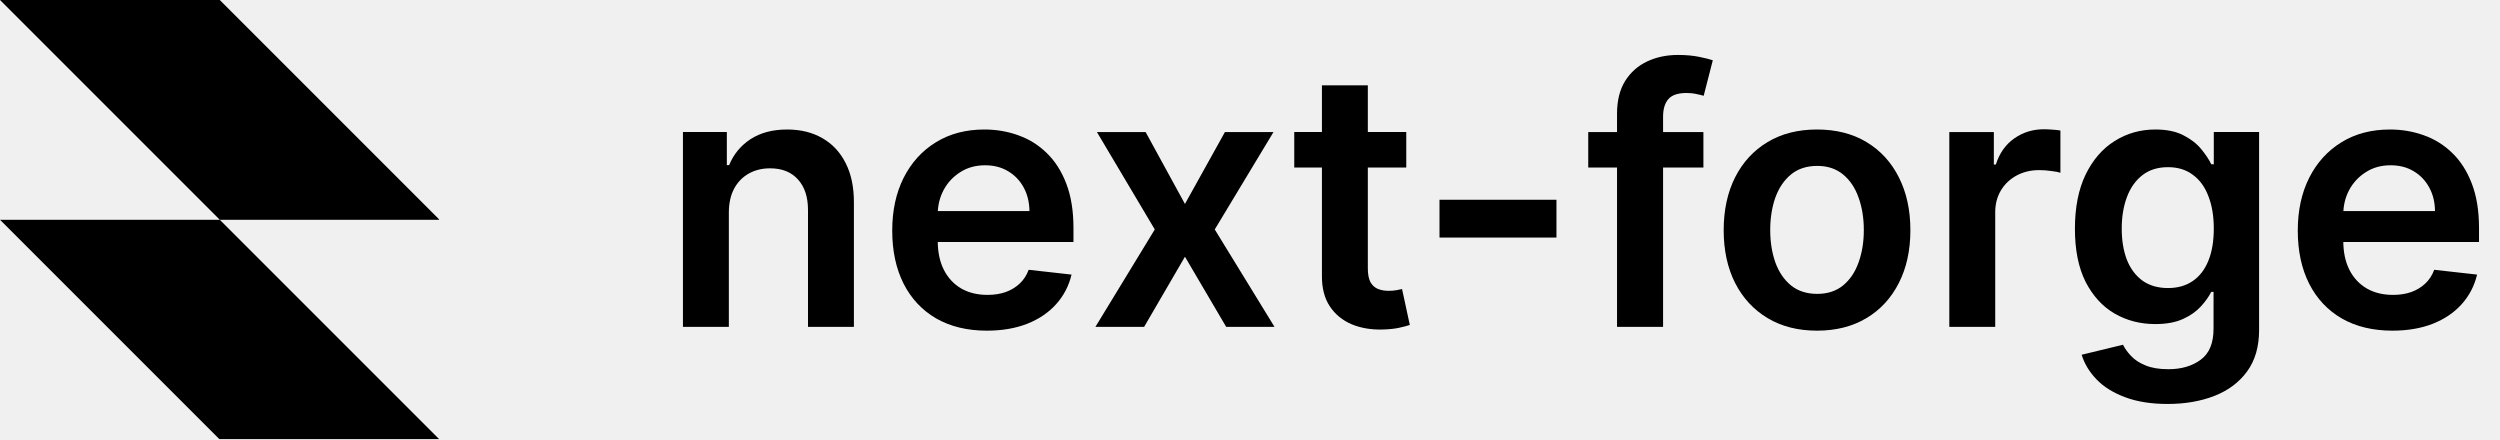
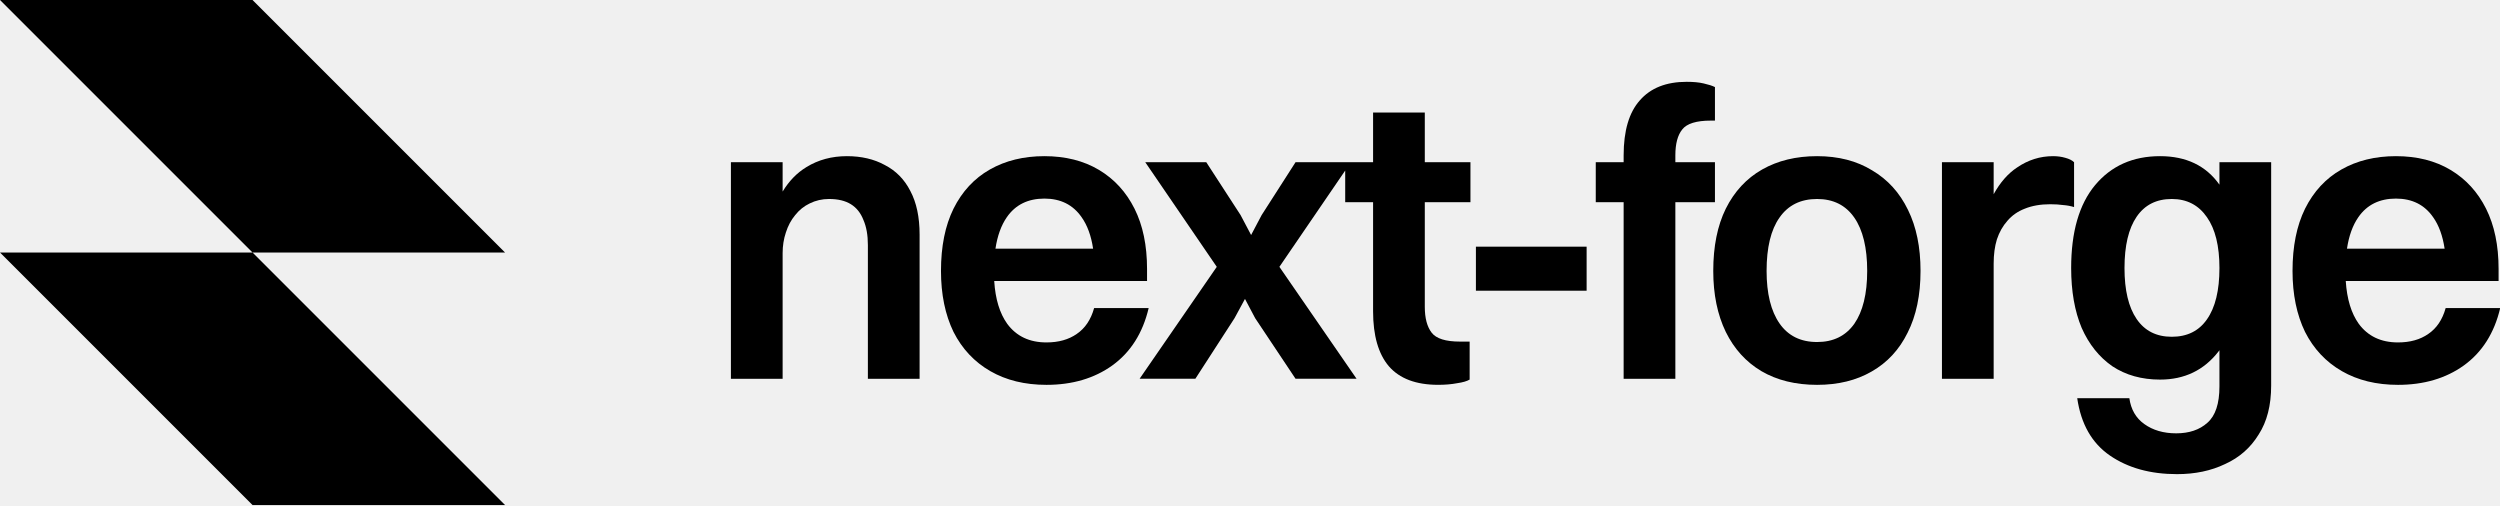
- <svg xmlns="http://www.w3.org/2000/svg" width="91" height="16" viewBox="0 0 91 16" fill="none">
-   <path d="M87.083 12.036C86.372 12.036 85.758 11.888 85.241 11.592C84.727 11.294 84.331 10.872 84.054 10.328C83.777 9.78 83.639 9.135 83.639 8.393C83.639 7.664 83.777 7.024 84.054 6.473C84.334 5.919 84.725 5.488 85.227 5.18C85.728 4.869 86.318 4.714 86.995 4.714C87.432 4.714 87.844 4.785 88.232 4.926C88.623 5.065 88.968 5.28 89.266 5.573C89.568 5.865 89.805 6.237 89.977 6.69C90.149 7.139 90.236 7.675 90.236 8.296V8.809H84.424V7.682H88.634C88.631 7.362 88.561 7.077 88.426 6.828C88.29 6.576 88.101 6.377 87.858 6.233C87.618 6.088 87.338 6.016 87.018 6.016C86.676 6.016 86.376 6.099 86.118 6.265C85.859 6.428 85.658 6.644 85.513 6.911C85.371 7.176 85.299 7.467 85.296 7.784V8.767C85.296 9.18 85.371 9.533 85.522 9.829C85.673 10.121 85.884 10.346 86.155 10.503C86.425 10.657 86.743 10.734 87.106 10.734C87.349 10.734 87.569 10.7 87.766 10.632C87.963 10.561 88.134 10.458 88.278 10.323C88.423 10.188 88.532 10.02 88.606 9.82L90.166 9.995C90.068 10.408 89.88 10.768 89.603 11.075C89.329 11.38 88.978 11.617 88.551 11.786C88.123 11.953 87.633 12.036 87.083 12.036Z" fill="black" />
-   <path d="M78.902 14.704C78.302 14.704 77.786 14.622 77.356 14.459C76.925 14.299 76.578 14.084 76.317 13.813C76.055 13.542 75.874 13.242 75.772 12.913L77.277 12.548C77.345 12.687 77.443 12.823 77.572 12.959C77.702 13.097 77.876 13.211 78.094 13.3C78.316 13.393 78.594 13.439 78.93 13.439C79.404 13.439 79.796 13.324 80.107 13.093C80.418 12.865 80.573 12.49 80.573 11.966V10.623H80.49C80.404 10.795 80.278 10.972 80.112 11.154C79.948 11.335 79.731 11.488 79.461 11.611C79.193 11.734 78.856 11.796 78.45 11.796C77.905 11.796 77.411 11.668 76.968 11.412C76.528 11.154 76.177 10.769 75.915 10.258C75.657 9.744 75.527 9.101 75.527 8.329C75.527 7.55 75.657 6.893 75.915 6.357C76.177 5.819 76.529 5.411 76.972 5.134C77.415 4.854 77.909 4.714 78.454 4.714C78.87 4.714 79.211 4.785 79.479 4.926C79.75 5.065 79.965 5.232 80.125 5.429C80.285 5.623 80.407 5.806 80.49 5.979H80.582V4.806H82.231V12.012C82.231 12.619 82.086 13.12 81.796 13.518C81.507 13.915 81.112 14.211 80.61 14.409C80.108 14.605 79.539 14.704 78.902 14.704ZM78.916 10.485C79.27 10.485 79.571 10.398 79.821 10.226C80.07 10.054 80.259 9.806 80.388 9.483C80.518 9.16 80.582 8.772 80.582 8.319C80.582 7.873 80.518 7.482 80.388 7.147C80.262 6.811 80.075 6.551 79.825 6.367C79.579 6.179 79.276 6.085 78.916 6.085C78.543 6.085 78.233 6.182 77.983 6.376C77.734 6.57 77.546 6.836 77.42 7.174C77.294 7.51 77.231 7.892 77.231 8.319C77.231 8.753 77.294 9.133 77.42 9.46C77.549 9.783 77.739 10.035 77.988 10.217C78.24 10.395 78.55 10.485 78.916 10.485Z" fill="black" />
-   <path d="M70.955 11.898V4.807H72.576V5.988H72.649C72.779 5.579 73 5.264 73.314 5.042C73.631 4.817 73.993 4.705 74.399 4.705C74.491 4.705 74.594 4.71 74.708 4.719C74.825 4.725 74.922 4.736 74.999 4.751V6.289C74.928 6.264 74.816 6.242 74.662 6.224C74.511 6.202 74.365 6.192 74.224 6.192C73.919 6.192 73.645 6.258 73.402 6.39C73.162 6.519 72.972 6.699 72.834 6.93C72.695 7.161 72.626 7.427 72.626 7.729V11.898H70.955Z" fill="black" />
-   <path d="M66.14 12.036C65.447 12.036 64.847 11.883 64.34 11.579C63.832 11.274 63.438 10.848 63.158 10.3C62.881 9.752 62.742 9.112 62.742 8.379C62.742 7.647 62.881 7.005 63.158 6.454C63.438 5.903 63.832 5.476 64.34 5.171C64.847 4.866 65.447 4.714 66.14 4.714C66.832 4.714 67.433 4.866 67.94 5.171C68.448 5.476 68.841 5.903 69.118 6.454C69.398 7.005 69.538 7.647 69.538 8.379C69.538 9.112 69.398 9.752 69.118 10.3C68.841 10.848 68.448 11.274 67.94 11.579C67.433 11.883 66.832 12.036 66.14 12.036ZM66.149 10.697C66.525 10.697 66.838 10.594 67.091 10.387C67.343 10.178 67.531 9.898 67.654 9.547C67.78 9.196 67.843 8.806 67.843 8.375C67.843 7.941 67.78 7.548 67.654 7.198C67.531 6.844 67.343 6.562 67.091 6.353C66.838 6.143 66.525 6.039 66.149 6.039C65.764 6.039 65.444 6.143 65.189 6.353C64.937 6.562 64.747 6.844 64.621 7.198C64.498 7.548 64.436 7.941 64.436 8.375C64.436 8.806 64.498 9.196 64.621 9.547C64.747 9.898 64.937 10.178 65.189 10.387C65.444 10.594 65.764 10.697 66.149 10.697Z" fill="black" />
-   <path d="M62.004 4.807V6.099H57.812V4.807H62.004ZM58.86 11.898V4.137C58.86 3.66 58.959 3.263 59.156 2.946C59.356 2.629 59.624 2.392 59.959 2.235C60.295 2.078 60.667 2 61.076 2C61.366 2 61.623 2.023 61.847 2.069C62.072 2.115 62.238 2.157 62.346 2.194L62.014 3.487C61.943 3.465 61.853 3.443 61.746 3.422C61.638 3.397 61.518 3.385 61.386 3.385C61.075 3.385 60.855 3.46 60.725 3.611C60.599 3.759 60.536 3.971 60.536 4.248V11.898H58.86Z" fill="black" />
-   <path d="M56.655 7.271V8.647H52.398V7.271H56.655Z" fill="black" />
-   <path d="M51.188 4.806V6.099H47.111V4.806H51.188ZM48.118 3.107H49.789V9.764C49.789 9.989 49.823 10.161 49.89 10.281C49.961 10.398 50.054 10.478 50.167 10.521C50.281 10.565 50.407 10.586 50.546 10.586C50.651 10.586 50.746 10.578 50.832 10.563C50.922 10.548 50.989 10.534 51.035 10.521L51.317 11.828C51.228 11.859 51.1 11.893 50.934 11.93C50.771 11.966 50.571 11.988 50.334 11.994C49.915 12.007 49.538 11.943 49.203 11.805C48.867 11.663 48.601 11.445 48.404 11.149C48.21 10.854 48.115 10.485 48.118 10.041V3.107Z" fill="black" />
-   <path d="M41.701 4.807L43.132 7.424L44.587 4.807H46.355L44.217 8.352L46.392 11.898H44.633L43.132 9.345L41.646 11.898H39.873L42.034 8.352L39.928 4.807H41.701Z" fill="black" />
-   <path d="M35.92 12.036C35.209 12.036 34.596 11.888 34.078 11.592C33.565 11.294 33.169 10.872 32.892 10.328C32.615 9.78 32.477 9.135 32.477 8.393C32.477 7.664 32.615 7.024 32.892 6.473C33.172 5.919 33.563 5.488 34.065 5.18C34.566 4.869 35.156 4.714 35.833 4.714C36.27 4.714 36.682 4.785 37.07 4.926C37.461 5.065 37.806 5.28 38.104 5.573C38.406 5.865 38.643 6.237 38.815 6.69C38.987 7.139 39.074 7.675 39.074 8.296V8.809H33.261V7.682H37.472C37.468 7.362 37.399 7.077 37.264 6.828C37.128 6.576 36.939 6.377 36.696 6.233C36.456 6.088 36.176 6.016 35.856 6.016C35.514 6.016 35.214 6.099 34.956 6.265C34.697 6.428 34.495 6.644 34.351 6.911C34.209 7.176 34.137 7.467 34.134 7.784V8.767C34.134 9.18 34.209 9.533 34.36 9.829C34.511 10.121 34.722 10.346 34.992 10.503C35.263 10.657 35.58 10.734 35.944 10.734C36.187 10.734 36.407 10.7 36.604 10.632C36.801 10.561 36.971 10.458 37.116 10.323C37.261 10.188 37.37 10.02 37.444 9.82L39.004 9.995C38.906 10.408 38.718 10.768 38.441 11.075C38.167 11.38 37.816 11.617 37.389 11.786C36.961 11.953 36.471 12.036 35.92 12.036Z" fill="black" />
-   <path d="M26.53 7.742V11.897H24.859V4.806H26.457V6.011H26.54C26.703 5.614 26.963 5.299 27.32 5.065C27.68 4.831 28.125 4.714 28.654 4.714C29.143 4.714 29.57 4.819 29.933 5.028C30.299 5.237 30.582 5.54 30.782 5.937C30.985 6.334 31.085 6.816 31.082 7.382V11.897H29.411V7.641C29.411 7.167 29.288 6.796 29.042 6.528C28.799 6.26 28.462 6.127 28.031 6.127C27.738 6.127 27.479 6.191 27.251 6.32C27.026 6.447 26.849 6.63 26.72 6.87C26.594 7.11 26.53 7.401 26.53 7.742Z" fill="black" />
-   <g clip-path="url(#clip0_859_36)">
-     <mask id="mask0_859_36" style="mask-type:luminance" maskUnits="userSpaceOnUse" x="0" y="0" width="16" height="16">
-       <path d="M0 0H16V16H0V0Z" fill="white" />
-     </mask>
-     <g mask="url(#mask0_859_36)">
-       <path fill-rule="evenodd" clip-rule="evenodd" d="M8 0H0L8 8H0L8 16H16L8 8H16L8 0Z" fill="black" />
-     </g>
+ <svg xmlns="http://www.w3.org/2000/svg" fill="none" height="20" viewBox="0 0 99 20" width="99">
+   <g fill="#000">
+     <path clip-rule="evenodd" d="m10 0h-10l10 10h-10l10 10h10l-10-10h10z" fill-rule="evenodd" />
+     <path d="m64.296 6.152c0-.971.213-1.696.64-2.176.427-.491 1.045-.736 1.856-.736.267 0 .491.021.672.064.192.043.341.091.448.144v1.328h-.16c-.576 0-.955.117-1.136.352-.181.224-.272.565-.272 1.024v.272h1.568v1.584h-1.568v6.992h-2.048v-6.992h-1.104v-1.584h1.104z" />
+     <path clip-rule="evenodd" d="m69.749 14.696c.619.363 1.355.544 2.208.544.832 0 1.552-.176 2.16-.528.619-.352 1.093-.864 1.424-1.536.341-.672.512-1.488.512-2.448 0-.939-.165-1.744-.496-2.416-.331-.683-.805-1.205-1.424-1.568-.608-.373-1.333-.56-2.176-.56-.832 0-1.557.176-2.176.528-.619.352-1.099.869-1.44 1.552-.331.672-.496 1.493-.496 2.464 0 .928.165 1.733.496 2.416.331.672.8 1.189 1.408 1.552zm3.68-1.872c-.341.48-.832.72-1.472.72-.651 0-1.147-.245-1.488-.736-.341-.491-.512-1.184-.512-2.08 0-.928.171-1.632.512-2.112.341-.491.837-.736 1.488-.736.64 0 1.131.245 1.472.736.341.491.512 1.195.512 2.112 0 .907-.171 1.605-.512 2.096z" fill-rule="evenodd" />
+     <path d="m76.901 15v-8.576h2.048v1.266c.259-.468.568-.821.928-1.058.437-.299.912-.448 1.424-.448.171 0 .331.021.48.064.16.043.277.101.352.176v1.776c-.139-.043-.283-.069-.432-.08-.149-.021-.32-.032-.512-.032-.384 0-.72.059-1.008.176-.277.107-.507.267-.688.48-.181.203-.32.448-.416.736-.085.277-.128.597-.128.96v4.56z" />
+     <path clip-rule="evenodd" d="m83.65 14.504c.533.352 1.163.528 1.888.528.971 0 1.744-.373 2.32-1.12.011-.014.021-.029.032-.043v1.435c0 .683-.16 1.163-.48 1.44-.309.277-.72.416-1.232.416-.501 0-.923-.123-1.264-.368-.331-.235-.528-.576-.592-1.024h-2.064c.149 1.024.581 1.781 1.296 2.272.715.491 1.6.736 2.656.736.715 0 1.349-.133 1.904-.4.565-.256 1.008-.645 1.328-1.168.331-.512.496-1.157.496-1.936v-8.848h-2.048v.889c-.533-.753-1.317-1.129-2.352-1.129-1.077 0-1.936.384-2.576 1.152-.629.757-.944 1.851-.944 3.28 0 .917.139 1.707.416 2.368.288.651.693 1.157 1.216 1.52zm4.24-3.888c0 .885-.165 1.563-.496 2.032-.32.459-.784.688-1.392.688s-1.072-.235-1.392-.704c-.32-.469-.48-1.141-.48-2.016 0-.885.16-1.563.48-2.032s.784-.704 1.392-.704c.597 0 1.061.24 1.392.72.331.469.496 1.141.496 2.016z" fill-rule="evenodd" />
+     <path clip-rule="evenodd" d="m92.892 11.128h6.052v-.48c0-.928-.165-1.723-.496-2.384-.331-.661-.8-1.173-1.408-1.536s-1.328-.544-2.16-.544c-.821 0-1.541.176-2.16.528-.619.352-1.099.869-1.44 1.552-.331.672-.496 1.493-.496 2.464 0 .928.165 1.733.496 2.416.341.672.827 1.189 1.456 1.552.629.363 1.371.544 2.224.544 1.024 0 1.893-.256 2.608-.768.725-.523 1.205-1.28 1.44-2.272h-2.16c-.128.459-.357.8-.688 1.024-.32.224-.72.336-1.2.336-.672 0-1.189-.245-1.552-.736-.298-.416-.47-.981-.516-1.696zm3.915-1.28c-.076-.511-.228-.927-.456-1.248-.341-.491-.832-.736-1.472-.736-.651 0-1.147.245-1.488.736-.224.322-.374.738-.451 1.248z" fill-rule="evenodd" />
+     <path d="m58.446 9.768v1.744h4.384v-1.744z" />
+     <path d="m54.374 12.328v-4.32h-1.104v-1.254l-2.606 3.813 3.056 4.432h-2.416l-1.6-2.4-.403-.762-.413.762-1.552 2.4h-2.208l3.056-4.432-2.832-4.144h2.416l1.36 2.096.416.788.416-.788 1.344-2.096 3.07 0v-1.968h2.048v1.968h1.808v1.584h-1.808v4.144c0 .448.091.789.272 1.024.181.235.555.352 1.12.352h.384v1.504c-.107.064-.272.112-.496.144-.224.043-.475.064-.752.064-.875 0-1.525-.245-1.952-.736-.416-.491-.624-1.216-.624-2.176z" />
+     <path clip-rule="evenodd" d="m39.371 11.128c.045.715.217 1.28.516 1.696.363.491.88.736 1.552.736.48 0 .88-.112 1.2-.336.331-.224.56-.565.688-1.024h2.16c-.235.992-.715 1.749-1.44 2.272-.715.512-1.584.768-2.608.768-.853 0-1.595-.181-2.224-.544-.629-.363-1.115-.88-1.456-1.552-.331-.683-.496-1.488-.496-2.416 0-.971.165-1.792.496-2.464.341-.683.821-1.2 1.44-1.552s1.339-.528 2.16-.528c.832 0 1.552.181 2.16.544s1.077.875 1.408 1.536.496 1.456.496 2.384v.48zm3.46-2.528c.228.321.38.737.456 1.248h-3.867c.077-.51.228-.926.451-1.248.341-.491.837-.736 1.488-.736.64 0 1.131.245 1.472.736z" fill-rule="evenodd" />
+     <path d="m28.944 6.424v8.576h2.048v-4.976c0-.288.043-.56.128-.816.085-.267.208-.496.368-.688.16-.203.352-.357.576-.464.235-.117.491-.176.768-.176.352 0 .64.069.864.208s.389.347.496.624c.117.267.176.597.176.992v5.296h2.048v-5.712c0-.693-.123-1.269-.368-1.728-.235-.459-.571-.8-1.008-1.024-.427-.235-.928-.352-1.504-.352-.597 0-1.131.144-1.6.432-.375.227-.69.55-.944.97v-1.162z" />
  </g>
-   <defs>
-     <clipPath id="clip0_859_36">
-       <rect width="16" height="16" fill="white" />
-     </clipPath>
-   </defs>
</svg>
